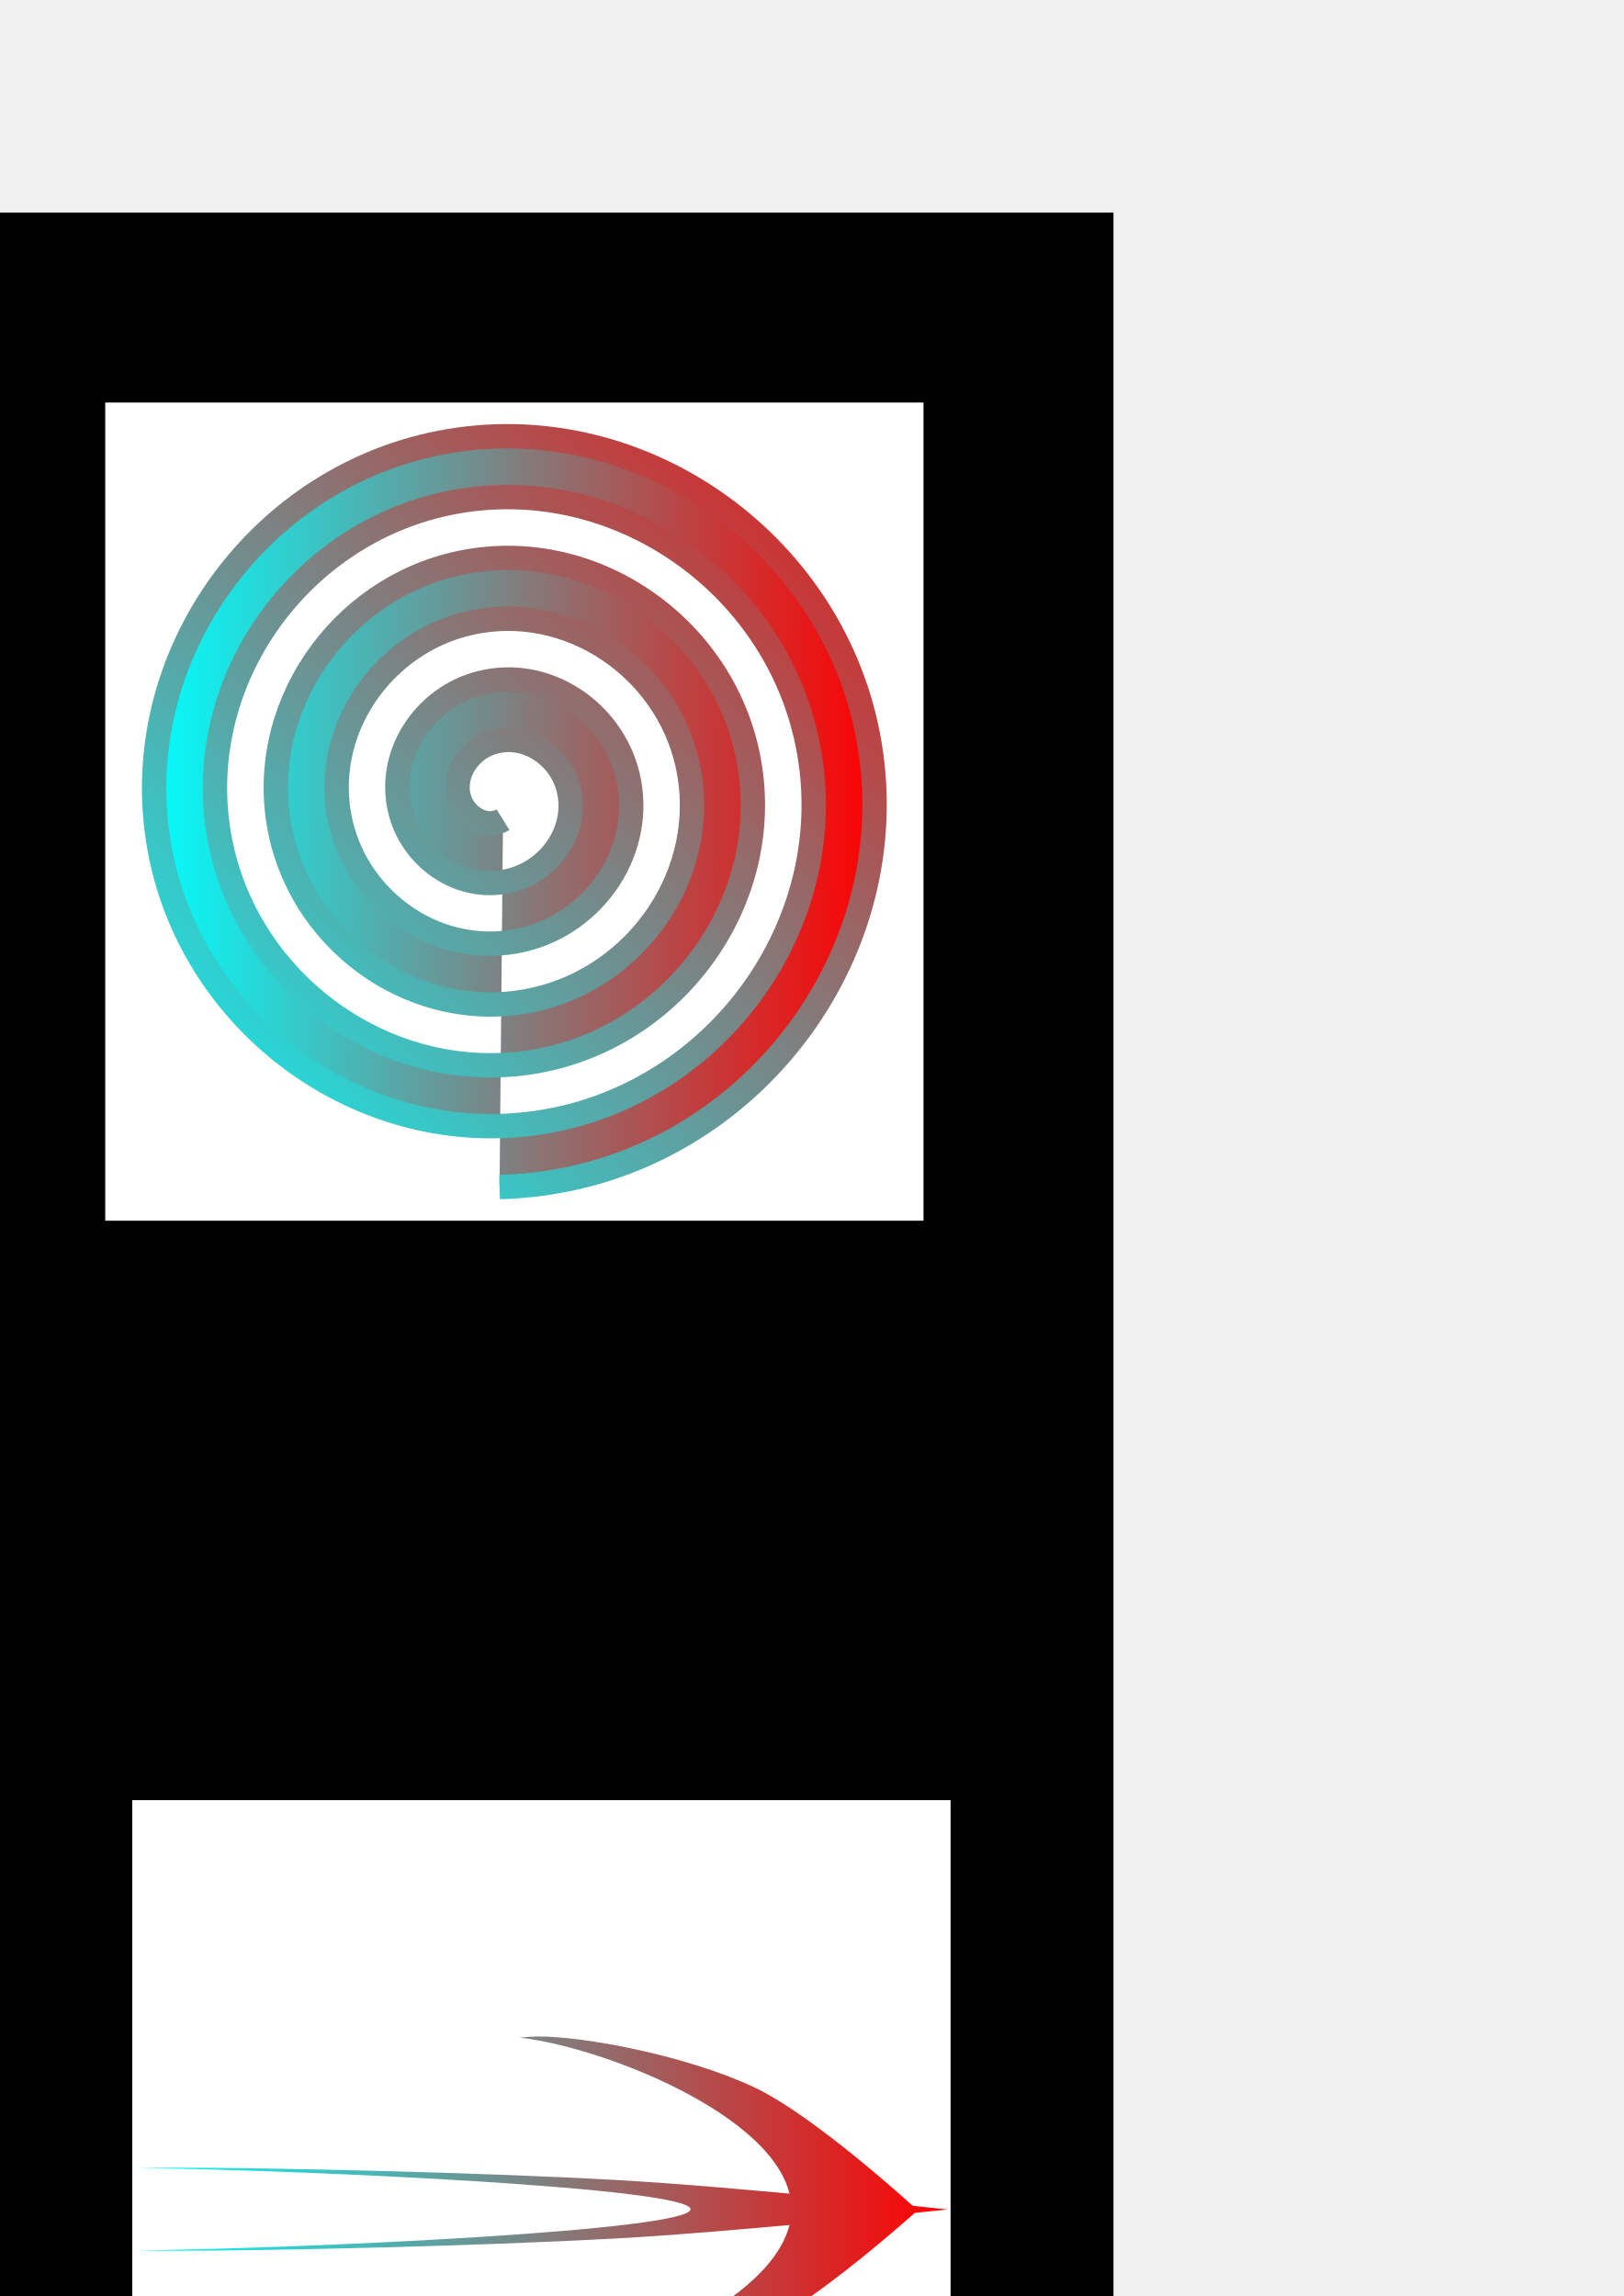
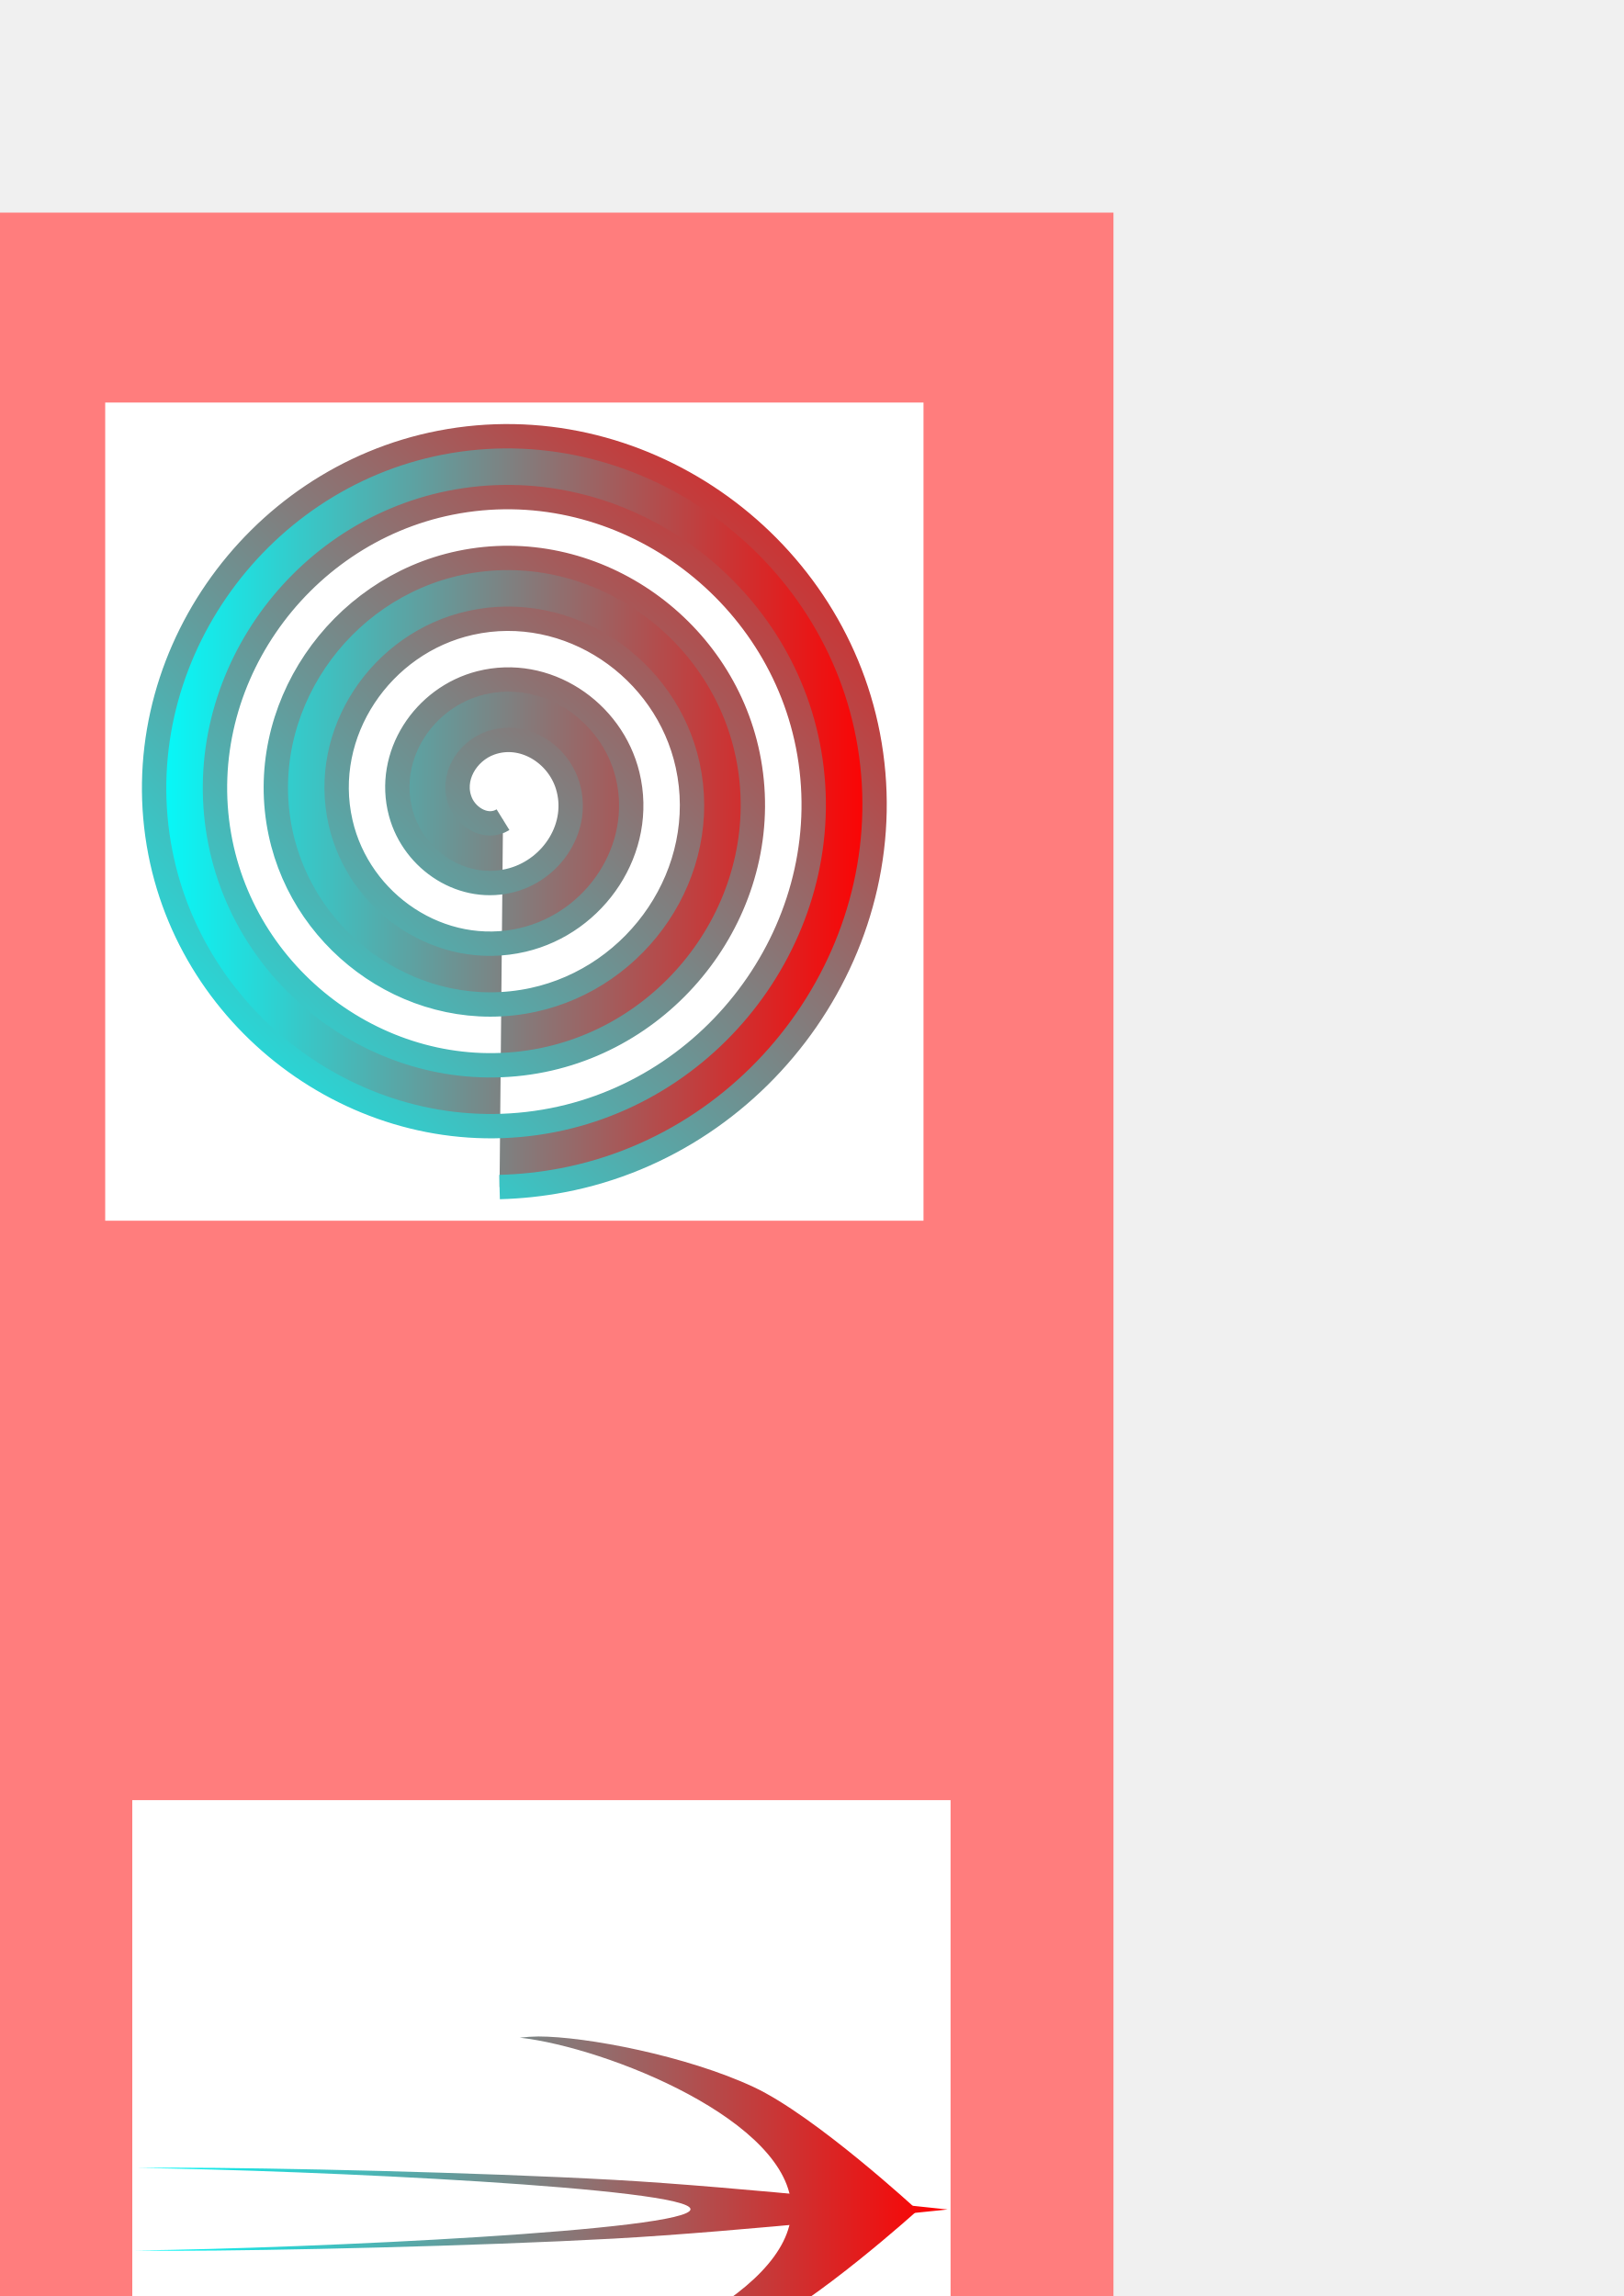
<svg xmlns="http://www.w3.org/2000/svg" xmlns:xlink="http://www.w3.org/1999/xlink" width="210mm" height="297mm" viewBox="0 0 210 297" version="1.1" id="svg8">
  <defs id="defs2">
    <linearGradient xlink:href="#linearGradient6546" id="linearGradient6548" x1="13.988" y1="104.988" x2="119.059" y2="105.023" gradientUnits="userSpaceOnUse" />
    <linearGradient id="linearGradient6546">
      <stop style="stop-color:#00ffff;stop-opacity:1" offset="0" id="stop6542" />
      <stop style="stop-color:#ff0000;stop-opacity:1" offset="1" id="stop6544" />
    </linearGradient>
    <linearGradient xlink:href="#linearGradient6546" id="linearGradient6658" gradientUnits="userSpaceOnUse" x1="13.988" y1="104.988" x2="119.059" y2="105.023" />
    <linearGradient xlink:href="#linearGradient6546" id="linearGradient6660" gradientUnits="userSpaceOnUse" x1="13.988" y1="104.988" x2="119.059" y2="105.023" />
    <linearGradient xlink:href="#linearGradient6546" id="linearGradient886" x1="656.314" y1="-41.087" x2="458.94" y2="-42.257" gradientUnits="userSpaceOnUse" gradientTransform="translate(-3.510716,2.925597)" />
    <linearGradient xlink:href="#linearGradient6546" id="linearGradient928" x1="654.721" y1="-246.287" x2="432.243" y2="-26.867" gradientUnits="userSpaceOnUse" />
    <linearGradient xlink:href="#linearGradient6546" id="linearGradient886-8" x1="656.314" y1="-41.087" x2="458.94" y2="-42.257" gradientUnits="userSpaceOnUse" gradientTransform="matrix(0.4797452,0,0,0.4797452,-333.8533,-35.67618)" />
    <linearGradient gradientTransform="matrix(0.4797452,0,0,0.4797452,-332.169,-37.07972)" xlink:href="#linearGradient6546" id="linearGradient928-3" x1="654.721" y1="-246.287" x2="432.243" y2="-26.867" gradientUnits="userSpaceOnUse" />
  </defs>
  <g id="layer1">
-     <rect y="27.503" x="-10.961" height="351.681" width="154.97" id="rect4520" style="fill:#000000;fill-opacity:1;stroke:none;stroke-width:0.584" />
+     <rect y="27.503" x="-10.961" height="351.681" width="154.97" id="rect4520" style="fill:#ff7d7d;fill-opacity:1;stroke:none;stroke-width:0.584" />
    <rect style="fill:#ffffff;fill-opacity:1;stroke:none;stroke-width:0.265" id="rect4518" width="105.833" height="105.833" x="13.607" y="52.071" />
    <path style="fill:#000000;fill-opacity:1;stroke:none;stroke-width:0.265" d="m -240.109,110.097 c 0.011,1.047 0.078,2.092 0.201,3.132 1.676,-14.855 14.237,-46.194 29.186,-46.202 15.006,0.017 27.588,31.445 29.186,46.366 0.129,-1.094 0.196,-2.194 0.202,-3.295 6e-5,-8.115 -3.337,-25.265 -8.607,-36.655 -4.852,-10.486 -20.591,-27.884 -20.591,-27.884 0,0 -16.04,17.351 -20.969,27.884 -5.32,11.368 -8.607,28.54 -8.607,36.655 z" id="path4522-5" />
    <rect style="fill:#ffffff;fill-opacity:1;stroke:none;stroke-width:0.265" id="rect4518-5" width="105.833" height="105.833" x="17.108" y="232.858" />
    <g transform="translate(3.500803,180.7866)" id="g6540" style="fill:url(#linearGradient6548);fill-opacity:1">
      <path id="path4522-56" d="m 66.106,82.642 c -0.796,0.009 -1.591,0.06 -2.381,0.153 11.296,1.274 35.126,10.826 35.132,22.193 -0.013,11.41 -23.911,20.978 -35.257,22.193 0.832,0.098 1.668,0.149 2.506,0.153 6.171,5e-5 19.211,-2.538 27.873,-6.545 7.974,-3.689 21.203,-15.658 21.203,-15.658 0,0 -13.194,-12.197 -21.203,-15.945 -8.644,-4.045 -21.702,-6.545 -27.873,-6.545 z" style="fill:url(#linearGradient6658);fill-opacity:1;stroke:none;stroke-width:0.201" />
      <path style="fill:url(#linearGradient6660);fill-opacity:1;stroke:none;stroke-width:0.141" d="m 19.093,99.613 c -1.621,0.002 -3.24,0.014 -4.851,0.037 23.01,0.306 71.55,2.604 71.563,5.338 -0.027,2.745 -48.706,5.046 -71.817,5.338 1.694,0.024 3.398,0.036 5.104,0.037 12.57,2e-5 39.133,-0.61 56.776,-1.574 16.242,-0.887 43.19,-3.766 43.19,-3.766 0,0 -26.876,-2.934 -43.191,-3.835 -17.607,-0.973 -44.206,-1.574 -56.776,-1.574 z" id="path4542-5" />
    </g>
    <g transform="translate(-366.4867,49.27095)" id="g829-7">
      <path id="path4522-0" d="m 66.106,82.642 c -0.796,0.009 -1.591,0.06 -2.381,0.153 11.296,1.274 35.126,10.826 35.132,22.193 -0.013,11.41 -23.911,20.978 -35.257,22.193 0.832,0.098 1.668,0.149 2.506,0.153 6.171,5e-5 19.211,-2.538 27.873,-6.545 7.974,-3.689 21.203,-15.658 21.203,-15.658 0,0 -13.194,-12.197 -21.203,-15.945 -8.644,-4.045 -21.702,-6.545 -27.873,-6.545 z" style="fill:#000000;fill-opacity:1;stroke:none;stroke-width:0.201" />
      <path style="fill:#000000;fill-opacity:1;stroke:none;stroke-width:0.141" d="m 19.093,99.613 c -1.621,0.002 -3.24,0.014 -4.851,0.037 23.01,0.306 71.55,2.604 71.563,5.338 -0.027,2.745 -48.706,5.046 -71.817,5.338 1.694,0.024 3.398,0.036 5.104,0.037 12.57,2e-5 39.133,-0.61 56.776,-1.574 16.242,-0.887 43.19,-3.766 43.19,-3.766 0,0 -26.876,-2.934 -43.191,-3.835 -17.607,-0.973 -44.206,-1.574 -56.776,-1.574 z" id="path4542-9" />
    </g>
    <path id="path2280" d="m -227.11,336.116 c -2.629,-0.439 -5.777,-1.458 -8.202,-2.654 -1.019,-0.502 -1.614,-0.836 -1.323,-0.743 0.291,0.094 1.839,0.619 3.44,1.166 3.99,1.364 6.201,1.711 10.716,1.68 6.474,-0.045 11.385,-1.452 17.213,-4.932 4.65,-2.776 7.153,-5.27 10.707,-10.666 2.593,-3.937 4.274,-7.94 5.659,-13.474 2.509,-10.021 1.984,-21.898 -1.275,-28.852 -1.012,-2.16 -3.108,-4.833 -3.473,-4.429 -0.104,0.115 -0.695,1.994 -1.313,4.177 -0.619,2.183 -1.835,6.052 -2.704,8.599 -6.892,20.217 -14.357,29.369 -23.958,29.369 -2.563,0 -3.941,-0.351 -6.808,-1.737 -3.451,-1.667 -5.328,-3.207 -12.577,-10.318 -5.312,-5.211 -6.798,-6.521 -8.178,-7.211 -0.928,-0.464 -1.925,-0.843 -2.217,-0.843 -1.067,0 -2.873,1.385 -4.516,3.463 -3.463,4.38 -6.135,9.591 -9.688,18.895 -1.056,2.765 -2.031,5.146 -2.166,5.292 -0.136,0.146 -0.11,-0.093 0.058,-0.529 0.168,-0.437 0.874,-2.401 1.569,-4.366 5.073,-14.332 10.881,-23.548 14.837,-23.548 1.288,0 3.699,1.238 5.811,2.985 0.946,0.782 3.744,3.378 6.218,5.768 6.505,6.285 8.881,8.092 12.7,9.657 1.648,0.676 2.173,0.76 4.763,0.766 2.804,0.006 2.983,-0.029 4.895,-0.946 1.091,-0.524 2.612,-1.451 3.378,-2.06 1.663,-1.322 4.12,-4.349 5.67,-6.985 2.758,-4.692 5.886,-13.682 4.76,-13.682 -0.387,0 -1.512,1.387 -4.829,5.953 -6.81,9.374 -11.137,12.33 -15.291,10.445 -2.559,-1.161 -4.365,-2.91 -11.08,-10.727 -6.951,-8.092 -11.301,-11.06 -16.73,-11.416 -3.715,-0.244 -6.997,0.947 -10.681,3.875 -5.364,4.262 -11.086,13.607 -15.971,26.079 -1.368,3.492 -1.975,4.797 -1.54,3.307 1.103,-3.775 5.005,-12.851 7.337,-17.066 6.781,-12.255 13.098,-17.375 20.978,-17.003 5.533,0.26 10.005,3.09 16.665,10.544 9.426,10.549 12.065,12.423 15.236,10.822 2.773,-1.401 7.314,-7.018 11.013,-13.622 3.049,-5.444 9.785,-19.62 9.472,-19.933 -0.287,-0.287 -4.155,0.76 -6.062,1.641 -2.8,1.294 -5.71,3.251 -10.473,7.042 -4.795,3.817 -8.415,6.902 -11.883,10.126 -1.37,1.274 -2.538,2.269 -2.595,2.211 -0.225,-0.225 4.173,-7.716 7.162,-12.2 1.495,-2.242 6.197,-7.731 9.024,-10.534 3.714,-3.682 13.286,-12.047 22.53,-19.689 1.251,-1.034 1.426,-1.33 2.353,-3.968 0.551,-1.568 1.117,-2.97 1.258,-3.115 0.167,-0.172 0.207,-0.08 0.116,0.265 -0.077,0.291 -0.35,1.689 -0.607,3.106 l -0.467,2.577 1.37,4.302 c 2.849,8.944 4.666,16.89 5.49,24.014 1.335,11.538 -1.19,25.3 -6.773,36.909 -2.3,4.782 -7.323,11.443 -10.805,14.325 -3.006,2.489 -7.258,4.845 -11.941,6.617 -4.01,1.517 -11.365,2.092 -16.272,1.272 z" style="fill:#000000;fill-opacity:1;stroke-width:0.265" />
    <path id="path2269" d="m -387.282,340.746 c 0.186,-0.364 1.851,-3.459 3.701,-6.879 10.176,-18.815 19.731,-38.364 21.414,-43.812 0.645,-2.087 0.654,-2.226 0.158,-2.226 -1.691,0 -17.795,23.651 -31.481,46.236 -0.992,1.637 -1.859,2.977 -1.926,2.977 -0.209,0 1.661,-3.237 7.414,-12.832 10.483,-17.485 19.075,-30.997 26.29,-41.344 1.954,-2.803 3.481,-5.214 3.392,-5.358 -0.269,-0.435 -3.624,-0.294 -5.713,0.241 -6.275,1.605 -16.198,8.41 -21.462,14.718 -0.9,1.078 -1.686,1.91 -1.747,1.848 -0.214,-0.214 1.63,-3.198 3.436,-5.559 3.573,-4.672 9.445,-10.583 13.263,-13.348 3.284,-2.379 9.613,-5.287 17.324,-7.959 3.113,-1.079 3.285,-1.177 4.189,-2.409 0.519,-0.707 1.083,-1.374 1.253,-1.484 0.17,-0.11 1.023,-1.092 1.895,-2.184 4.027,-5.042 9.427,-10.293 13.262,-12.897 3.124,-2.121 9.585,-5.017 16.669,-7.471 3.18,-1.102 3.217,-1.124 4.299,-2.598 1.231,-1.677 1.385,-1.532 0.47,0.444 -0.601,1.298 -0.61,1.406 -0.252,3.267 0.869,4.523 1.676,10.344 1.952,14.066 0.249,3.362 0.229,4.503 -0.123,7.173 -0.742,5.625 -2.569,12.206 -4.963,17.875 -1.215,2.876 -2.77,5.731 -2.998,5.503 -0.055,-0.055 0.303,-1.255 0.796,-2.668 2.121,-6.086 3.338,-15.209 2.792,-20.911 -0.422,-4.405 -1.431,-7.617 -2.992,-9.53 l -0.601,-0.736 -2.761,5.895 c -3.398,7.255 -8.051,16.433 -13.455,26.533 -7.014,13.112 -15.465,28.305 -16.337,29.369 -0.453,0.553 -0.244,0.149 4.044,-7.805 13.695,-25.407 23.084,-45.508 21.257,-45.508 -1.047,0 -8.187,9.794 -16.877,23.151 -5.861,9.008 -5.49,8.324 -6.258,11.533 -0.913,3.812 -2.373,8.256 -3.862,11.751 -1.806,4.241 -3.881,7.339 -2.402,3.586 0.935,-2.373 2.87,-10.732 2.557,-11.046 -0.097,-0.097 -0.73,0.899 -4.194,6.599 -1.304,2.146 -2.428,3.903 -2.497,3.903 -0.156,0 -0.521,0.651 3.6,-6.43 l 3.511,-6.033 0.137,-3.889 c 0.156,-4.45 -0.18,-7.599 -1.136,-10.624 -0.599,-1.898 -1.957,-4.245 -2.456,-4.245 -0.118,0 -1.089,1.875 -2.158,4.167 -2.878,6.174 -8.323,17.025 -12.38,24.672 -6.9,13.006 -17.466,32.082 -18.099,32.676 -0.155,0.146 -0.13,-0.033 0.056,-0.397 z m 44.305,-55.827 c 7.755,-12.604 12.635,-20.12 18.888,-29.091 3.675,-5.272 3.67,-5.203 0.325,-4.971 -2.631,0.182 -4.594,0.763 -7.86,2.325 -4.9,2.343 -10.833,6.744 -15.284,11.338 -1.944,2.007 -2.071,2.207 -1.905,3.007 1.789,8.627 2.681,18.527 2.028,22.5 -0.115,0.698 -0.129,1.175 -0.032,1.058 0.098,-0.116 1.826,-2.89 3.84,-6.165 z" style="fill:#000000;fill-opacity:1;stroke-width:0.265" />
    <path style="fill:url(#linearGradient886);fill-opacity:1;fill-rule:evenodd;stroke:url(#linearGradient928);stroke-width:6.565;stroke-miterlimit:4;stroke-dasharray:none;stroke-opacity:1" id="path878" d="m 556.783,-143.727 c 4.27,-2.642 9.559,0.388 11.37,4.565 2.847,6.567 -1.573,13.825 -7.944,16.092 -8.807,3.133 -18.132,-2.754 -20.814,-11.323 -3.453,-11.03 3.932,-22.456 14.701,-25.536 13.246,-3.788 26.79,5.109 30.257,18.08 4.133,15.459 -6.284,31.13 -21.458,34.979 -17.669,4.483 -35.473,-7.459 -39.701,-24.837 -4.837,-19.879 8.633,-39.819 28.215,-44.423 22.088,-5.193 44.167,9.806 49.145,31.594 5.551,24.296 -10.98,48.517 -34.972,53.867 -26.504,5.91 -52.867,-12.153 -58.589,-38.351 -6.271,-28.711 13.326,-57.219 41.729,-63.311 30.919,-6.632 61.57,14.499 68.033,45.108 6.994,33.126 -15.672,65.923 -48.486,72.755 -35.333,7.356 -70.276,-16.845 -77.477,-51.865 -7.719,-37.54 18.017,-74.629 55.243,-82.198 39.747,-8.082 78.983,19.19 86.92,58.622 8.446,41.954 -20.363,83.336 -62,91.642 -44.161,8.809 -87.69,-21.535 -96.364,-65.379 -9.173,-46.367 22.708,-92.045 68.757,-101.086 48.574,-9.537 96.399,23.88 105.808,72.136 9.902,50.781 -25.053,100.753 -75.514,110.53 -52.987,10.266 -105.108,-26.225 -115.252,-78.893 -10.63,-55.194 27.398,-109.463 82.271,-119.974 5.621,-1.077 11.33,-1.692 17.051,-1.84" transform="scale(-1)" />
    <path style="fill:url(#linearGradient886-8);fill-opacity:1;fill-rule:evenodd;stroke:url(#linearGradient928-3);stroke-width:3.15;stroke-miterlimit:4;stroke-dasharray:none;stroke-opacity:1" id="path878-5" d="m -65.055,-106.032 c 2.049,-1.267 4.586,0.186 5.455,2.19 1.366,3.151 -0.755,6.633 -3.811,7.72 -4.225,1.503 -8.699,-1.321 -9.985,-5.432 -1.656,-5.292 1.887,-10.773 7.053,-12.251 6.355,-1.817 12.852,2.451 14.516,8.674 1.983,7.416 -3.015,14.934 -10.294,16.781 -8.477,2.151 -17.018,-3.578 -19.046,-11.915 -2.32,-9.537 4.142,-19.103 13.536,-21.312 10.596,-2.491 21.189,4.705 23.577,15.157 2.663,11.656 -5.268,23.276 -16.778,25.842 -12.715,2.835 -25.363,-5.83 -28.108,-18.399 -3.008,-13.774 6.393,-27.45 20.019,-30.373 14.833,-3.182 29.538,6.956 32.638,21.64 3.355,15.892 -7.519,31.626 -23.261,34.904 -16.951,3.529 -33.714,-8.081 -37.169,-24.882 -3.703,-18.01 8.644,-35.803 26.503,-39.434 19.068,-3.877 37.891,9.206 41.7,28.124 4.052,20.127 -9.769,39.98 -29.744,43.965 -21.186,4.226 -42.069,-10.331 -46.23,-31.365 -4.401,-22.244 10.894,-44.158 32.986,-48.496 23.303,-4.575 46.247,11.456 50.761,34.607 4.75,24.362 -12.019,48.336 -36.228,53.026 -25.42,4.925 -50.425,-12.581 -55.292,-37.849 -5.1,-26.479 13.144,-52.514 39.469,-57.557 2.697,-0.517 5.436,-0.812 8.18,-0.883" transform="scale(-1)" />
  </g>
</svg>
